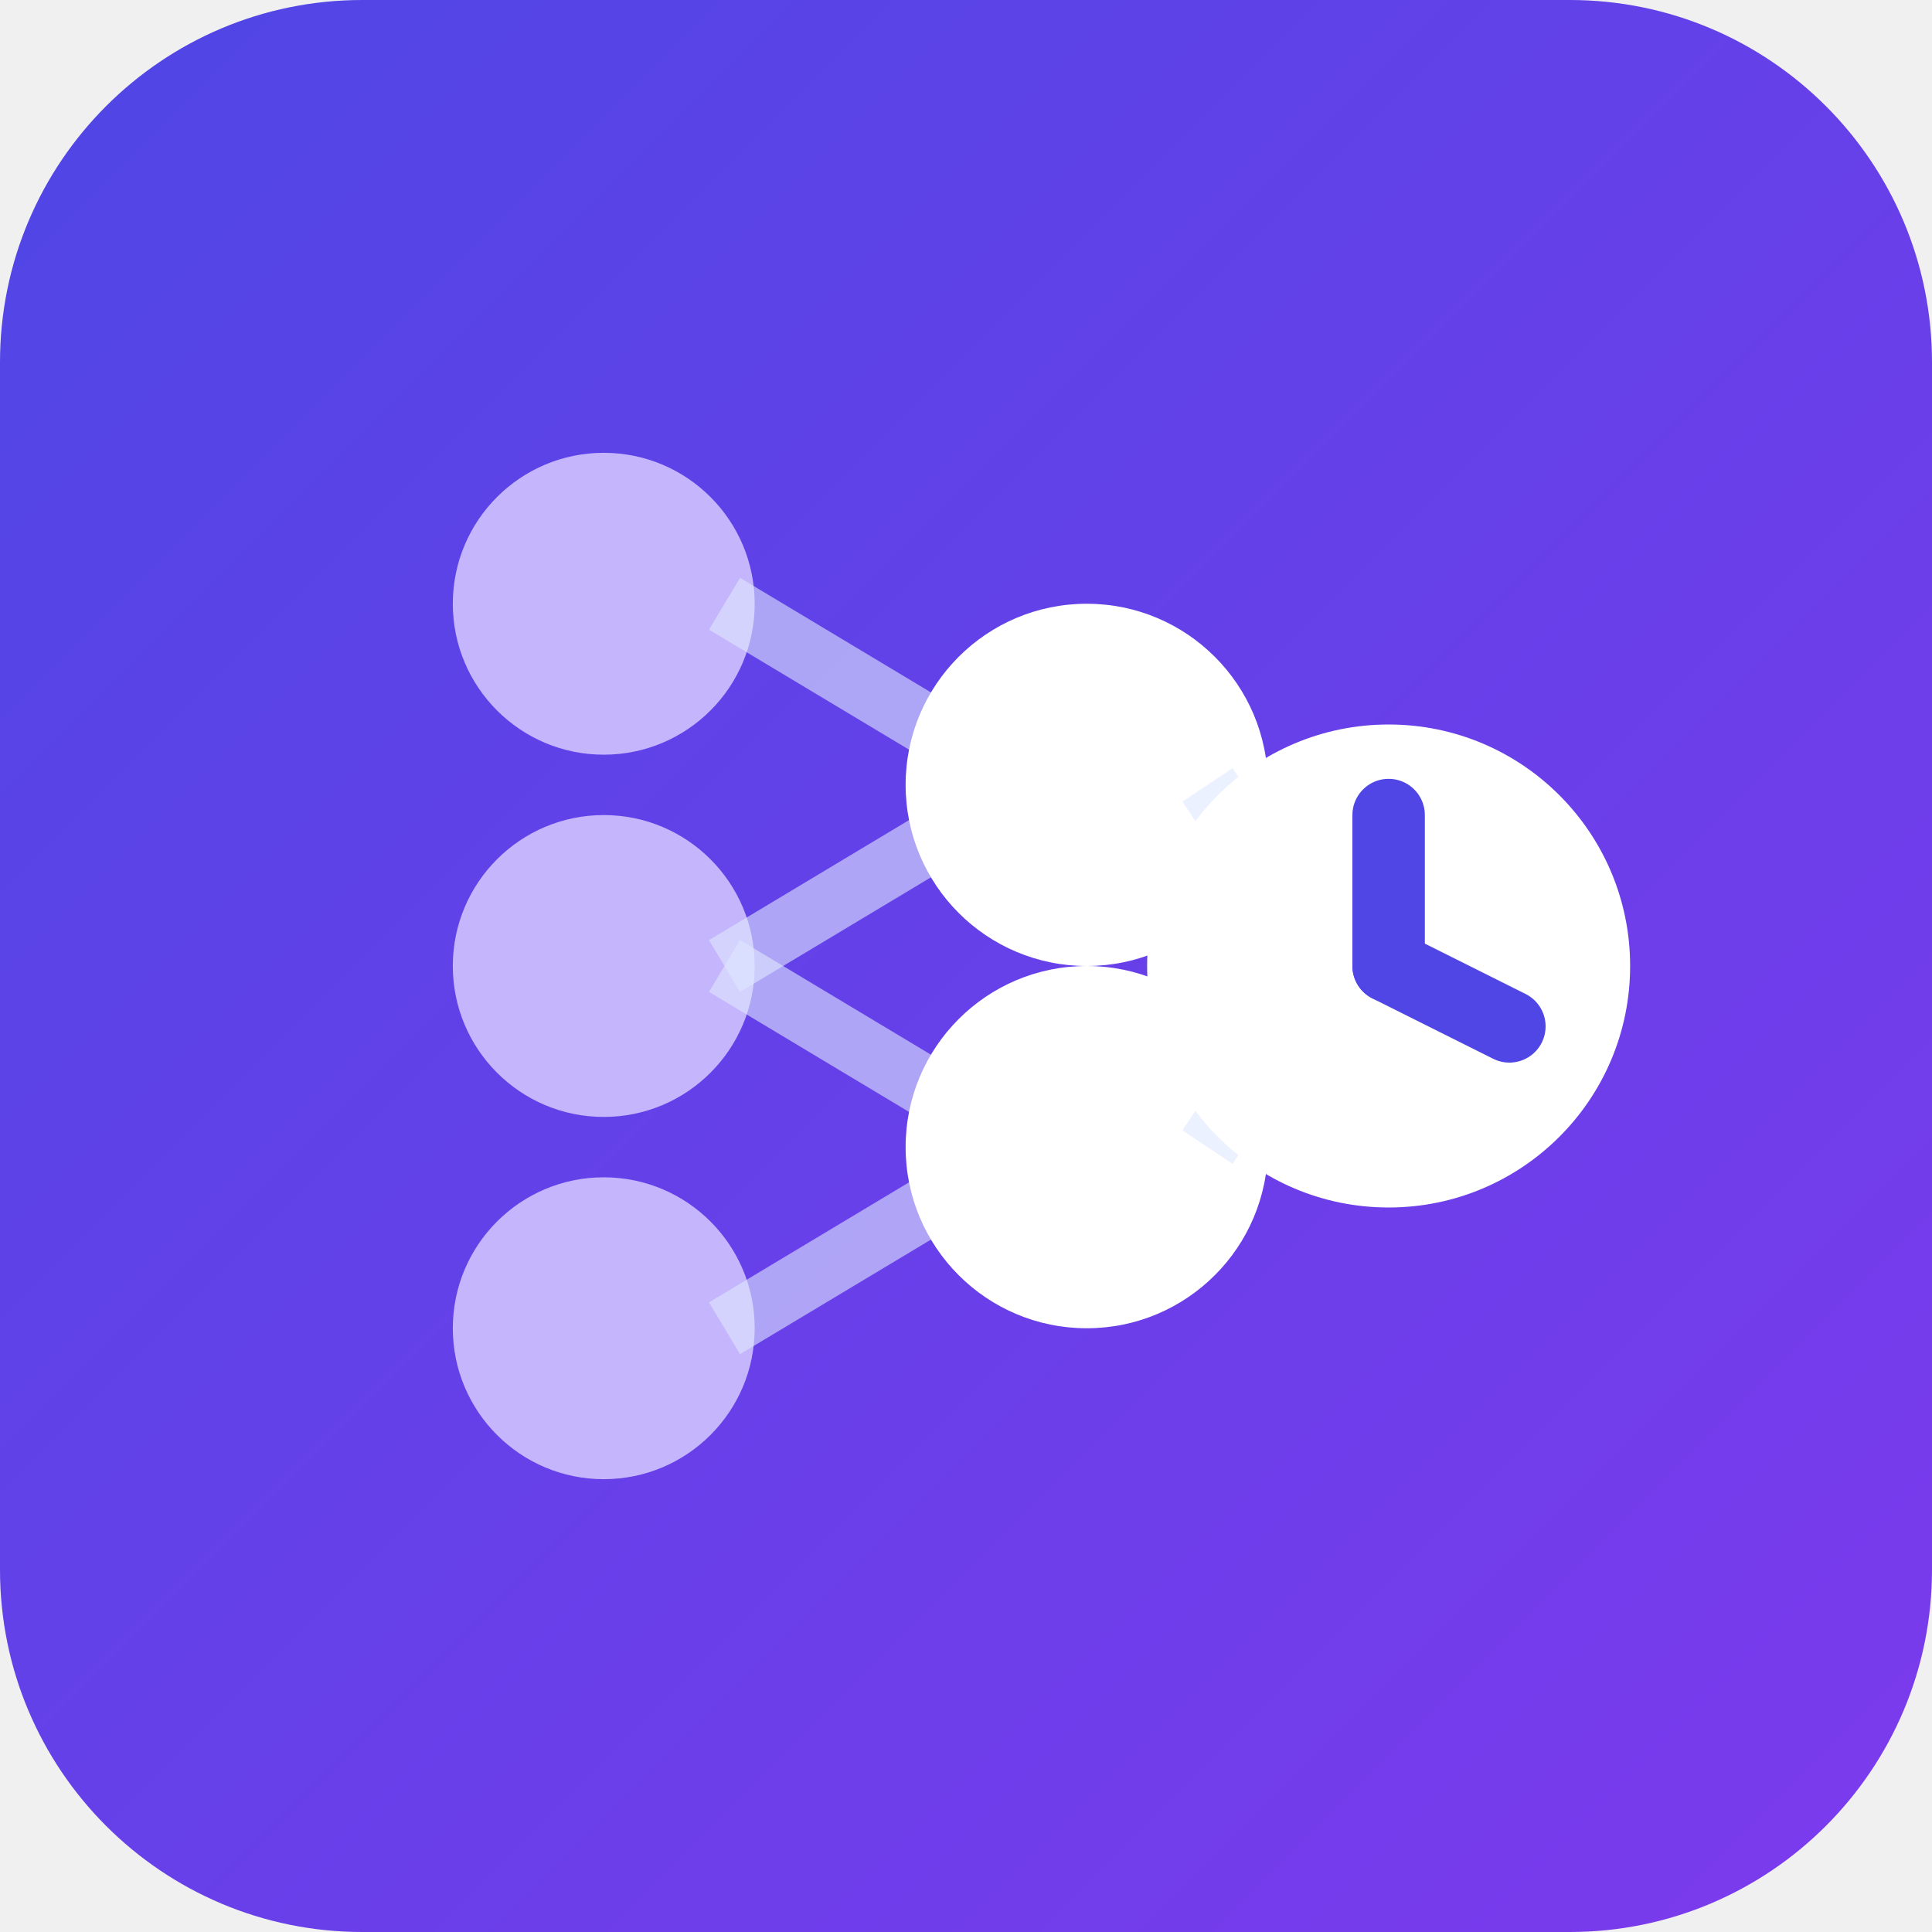
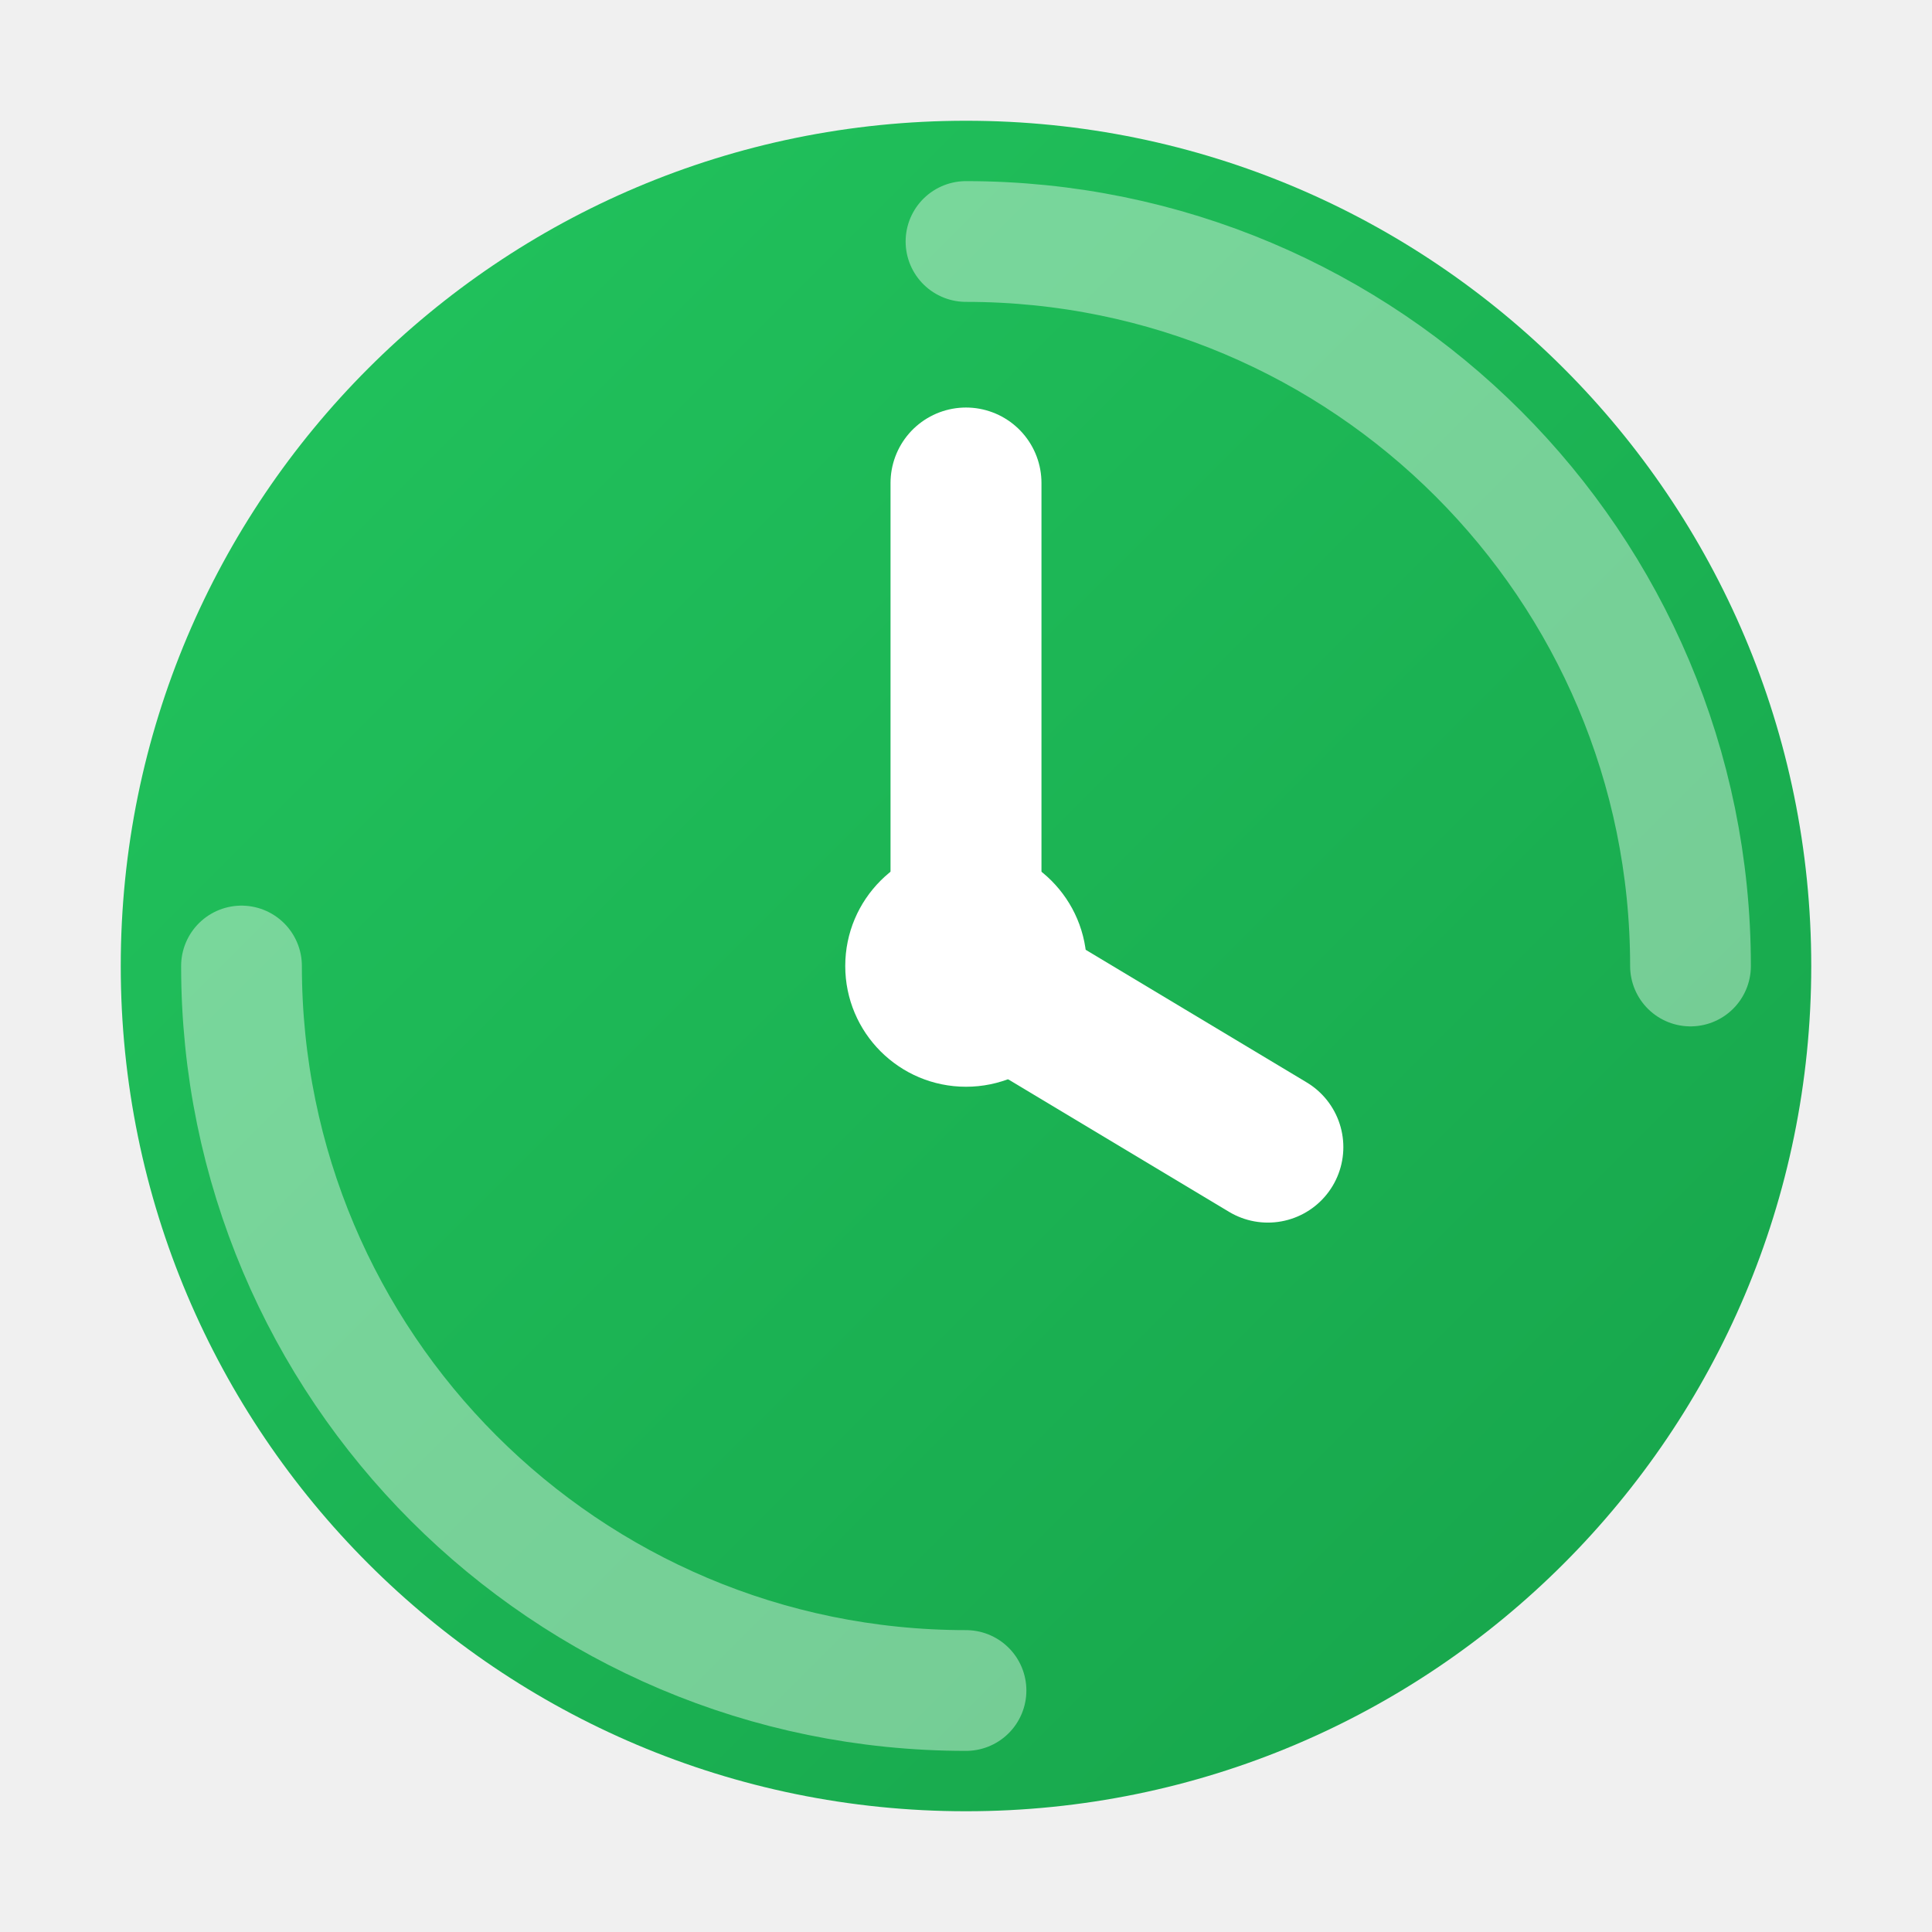
<svg xmlns="http://www.w3.org/2000/svg" viewBox="0 0 32 32">
  <defs>
-     <linearGradient id="bg" x1="0%" y1="0%" x2="100%" y2="100%">
-       <stop offset="0%" style="stop-color:#4F46E5" />
-       <stop offset="100%" style="stop-color:#7C3AED" />
+     <linearGradient id="logo-gradient" x1="0%" y1="0%" x2="100%" y2="100%">
+       <stop offset="0%" style="stop-color:#22c55e;stop-opacity:1" />
+       <stop offset="100%" style="stop-color:#16a34a;stop-opacity:1" />
    </linearGradient>
  </defs>
-   <rect width="32" height="32" rx="6" fill="url(#bg)" />
-   <circle cx="10" cy="10" r="2.5" fill="#C4B5FD" />
-   <circle cx="10" cy="16" r="2.5" fill="#C4B5FD" />
-   <circle cx="10" cy="22" r="2.5" fill="#C4B5FD" />
-   <line x1="12" y1="10" x2="17" y2="13" stroke="#E0E7FF" stroke-width="1" opacity="0.6" />
-   <line x1="12" y1="16" x2="17" y2="13" stroke="#E0E7FF" stroke-width="1" opacity="0.6" />
-   <line x1="12" y1="16" x2="17" y2="19" stroke="#E0E7FF" stroke-width="1" opacity="0.6" />
-   <line x1="12" y1="22" x2="17" y2="19" stroke="#E0E7FF" stroke-width="1" opacity="0.6" />
-   <circle cx="18" cy="13" r="3" fill="white" />
-   <circle cx="18" cy="19" r="3" fill="white" />
-   <line x1="20" y1="13" x2="22" y2="16" stroke="#E0E7FF" stroke-width="1" opacity="0.6" />
-   <line x1="20" y1="19" x2="22" y2="16" stroke="#E0E7FF" stroke-width="1" opacity="0.6" />
-   <circle cx="23" cy="16" r="4" fill="white" />
-   <line x1="23" y1="16" x2="23" y2="13.5" stroke="#4F46E5" stroke-width="1.2" stroke-linecap="round" />
-   <line x1="23" y1="16" x2="25" y2="17" stroke="#4F46E5" stroke-width="1.2" stroke-linecap="round" />
+   <circle cx="16" cy="16" r="14" fill="url(#logo-gradient)" />
+   <path d="M16 8v8l5 3" stroke="white" stroke-width="2.5" stroke-linecap="round" fill="none" />
+   <circle cx="16" cy="16" r="2" fill="white" />
+   <path d="M16 4 A12 12 0 0 1 28 16" stroke="rgba(255,255,255,0.4)" stroke-width="2" fill="none" stroke-linecap="round" />
+   <path d="M16 28 A12 12 0 0 1 4 16" stroke="rgba(255,255,255,0.4)" stroke-width="2" fill="none" stroke-linecap="round" />
</svg>
